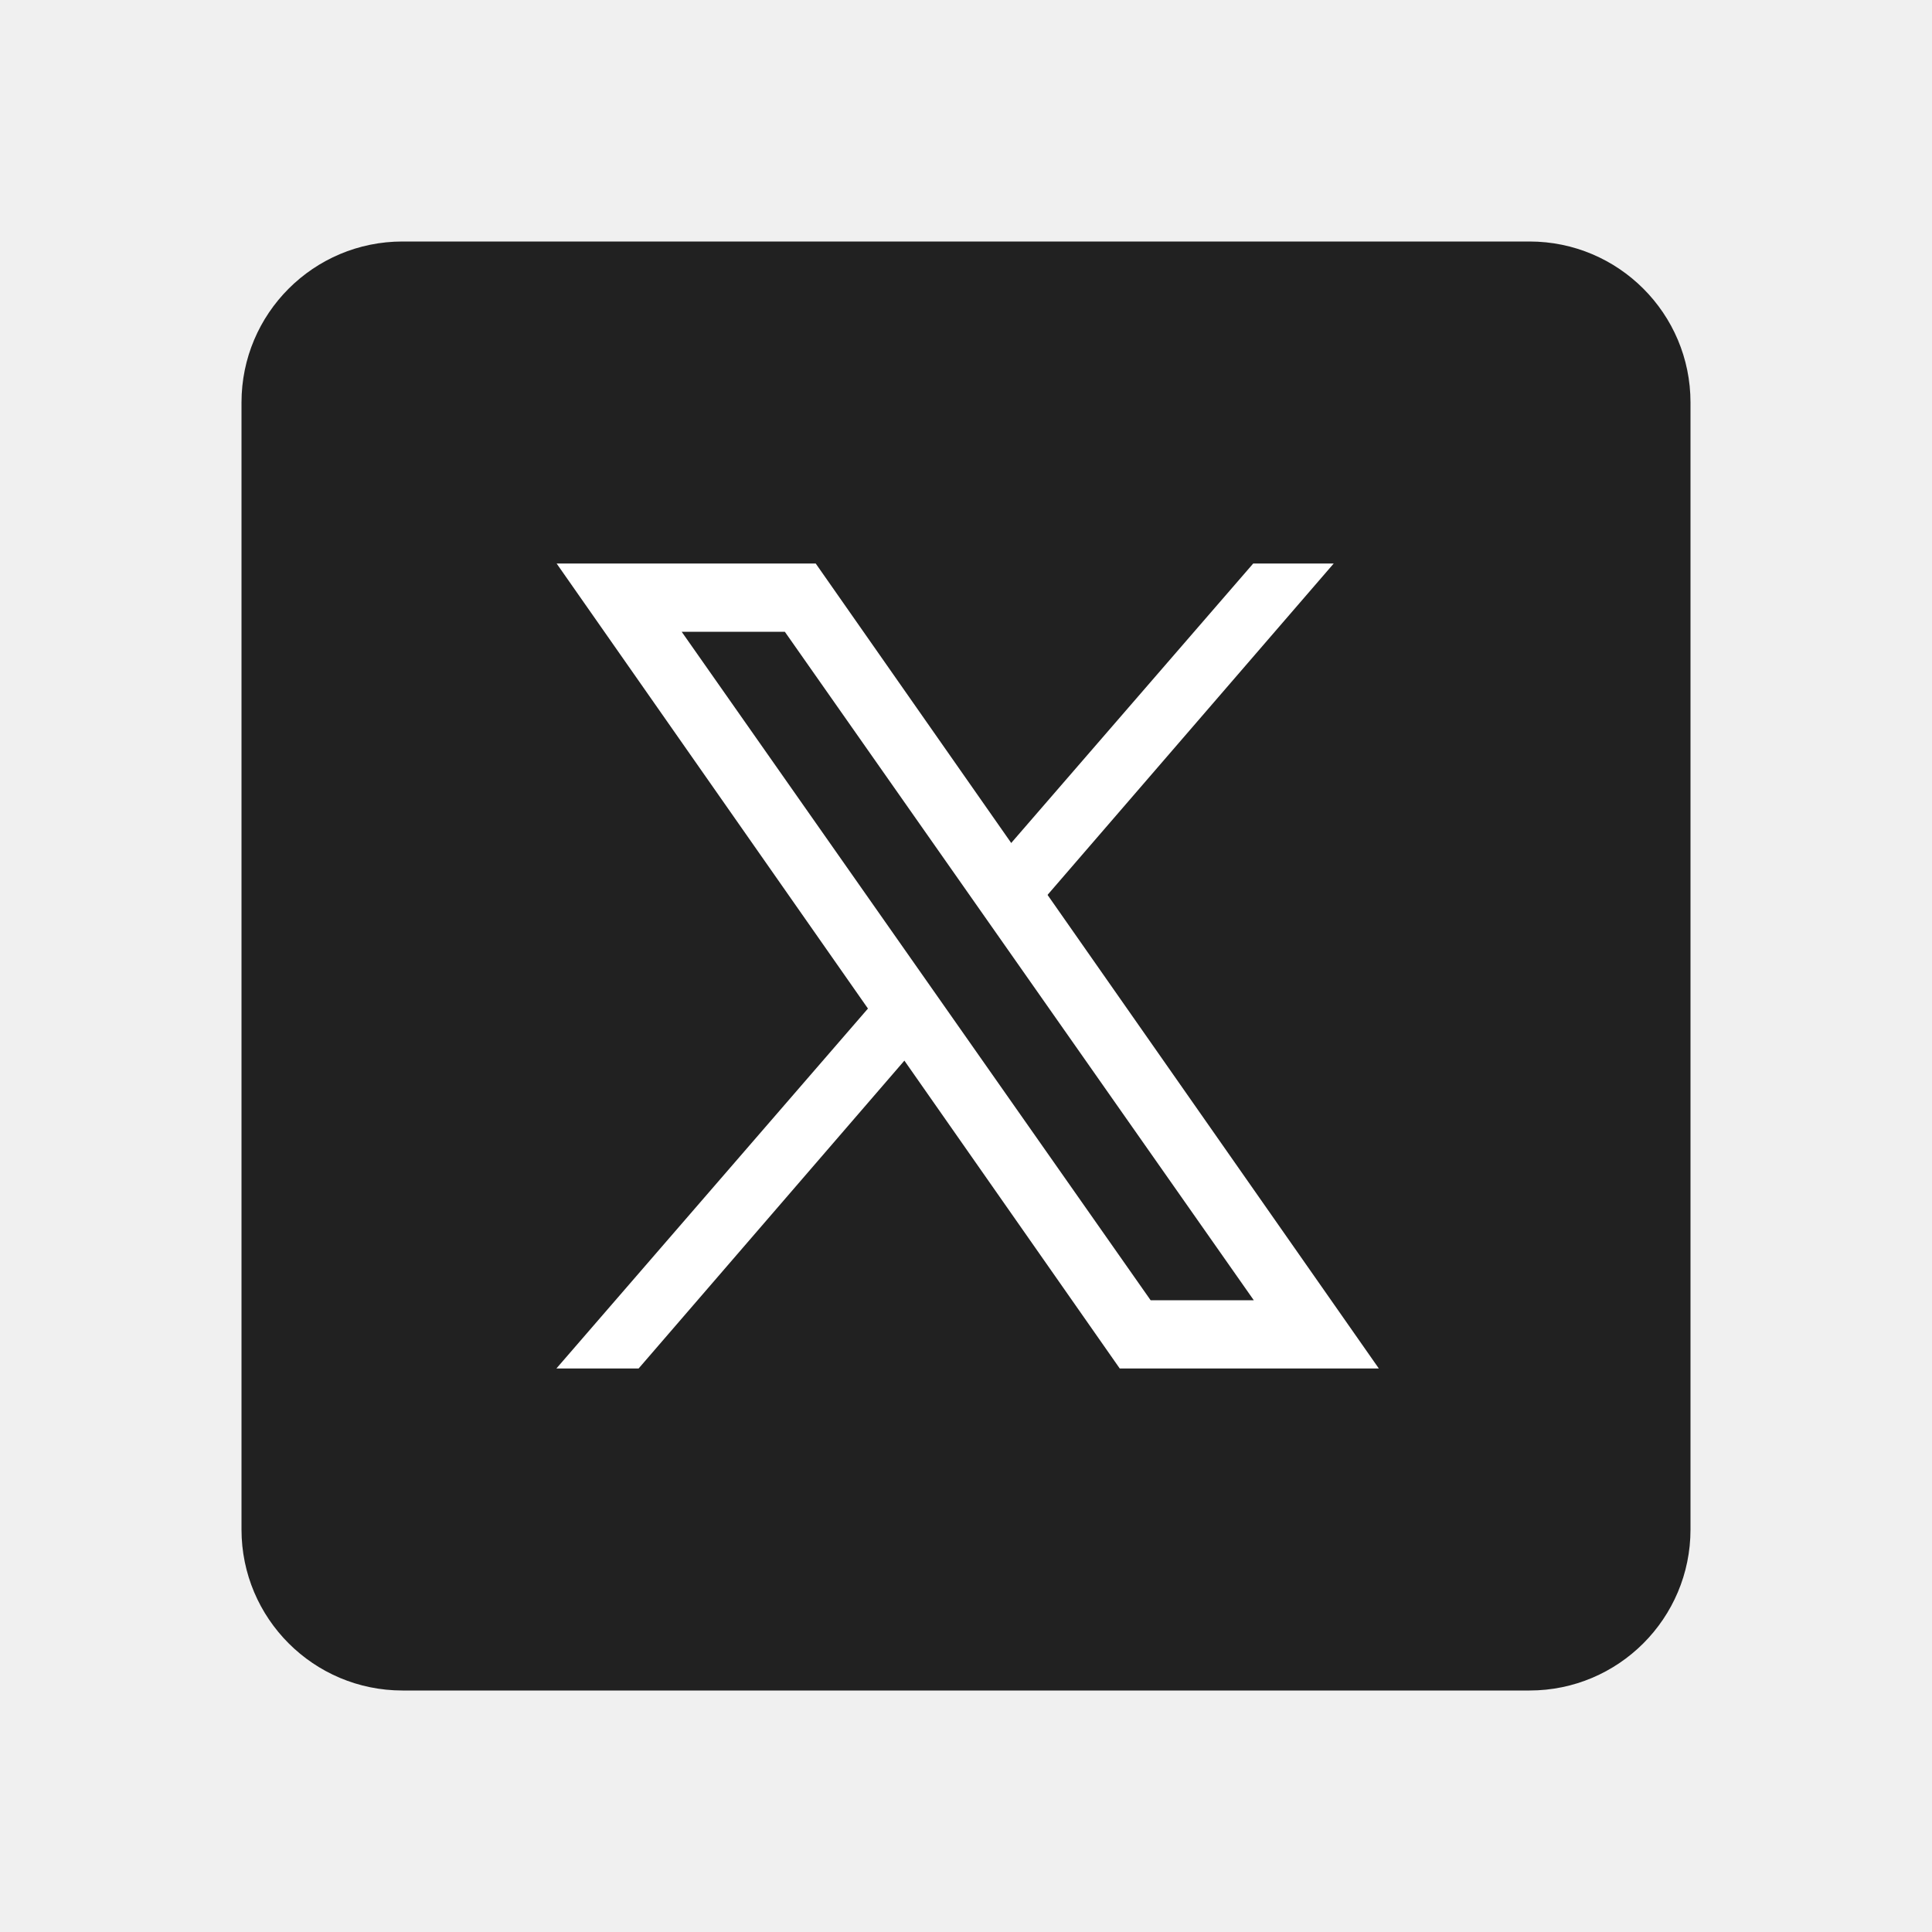
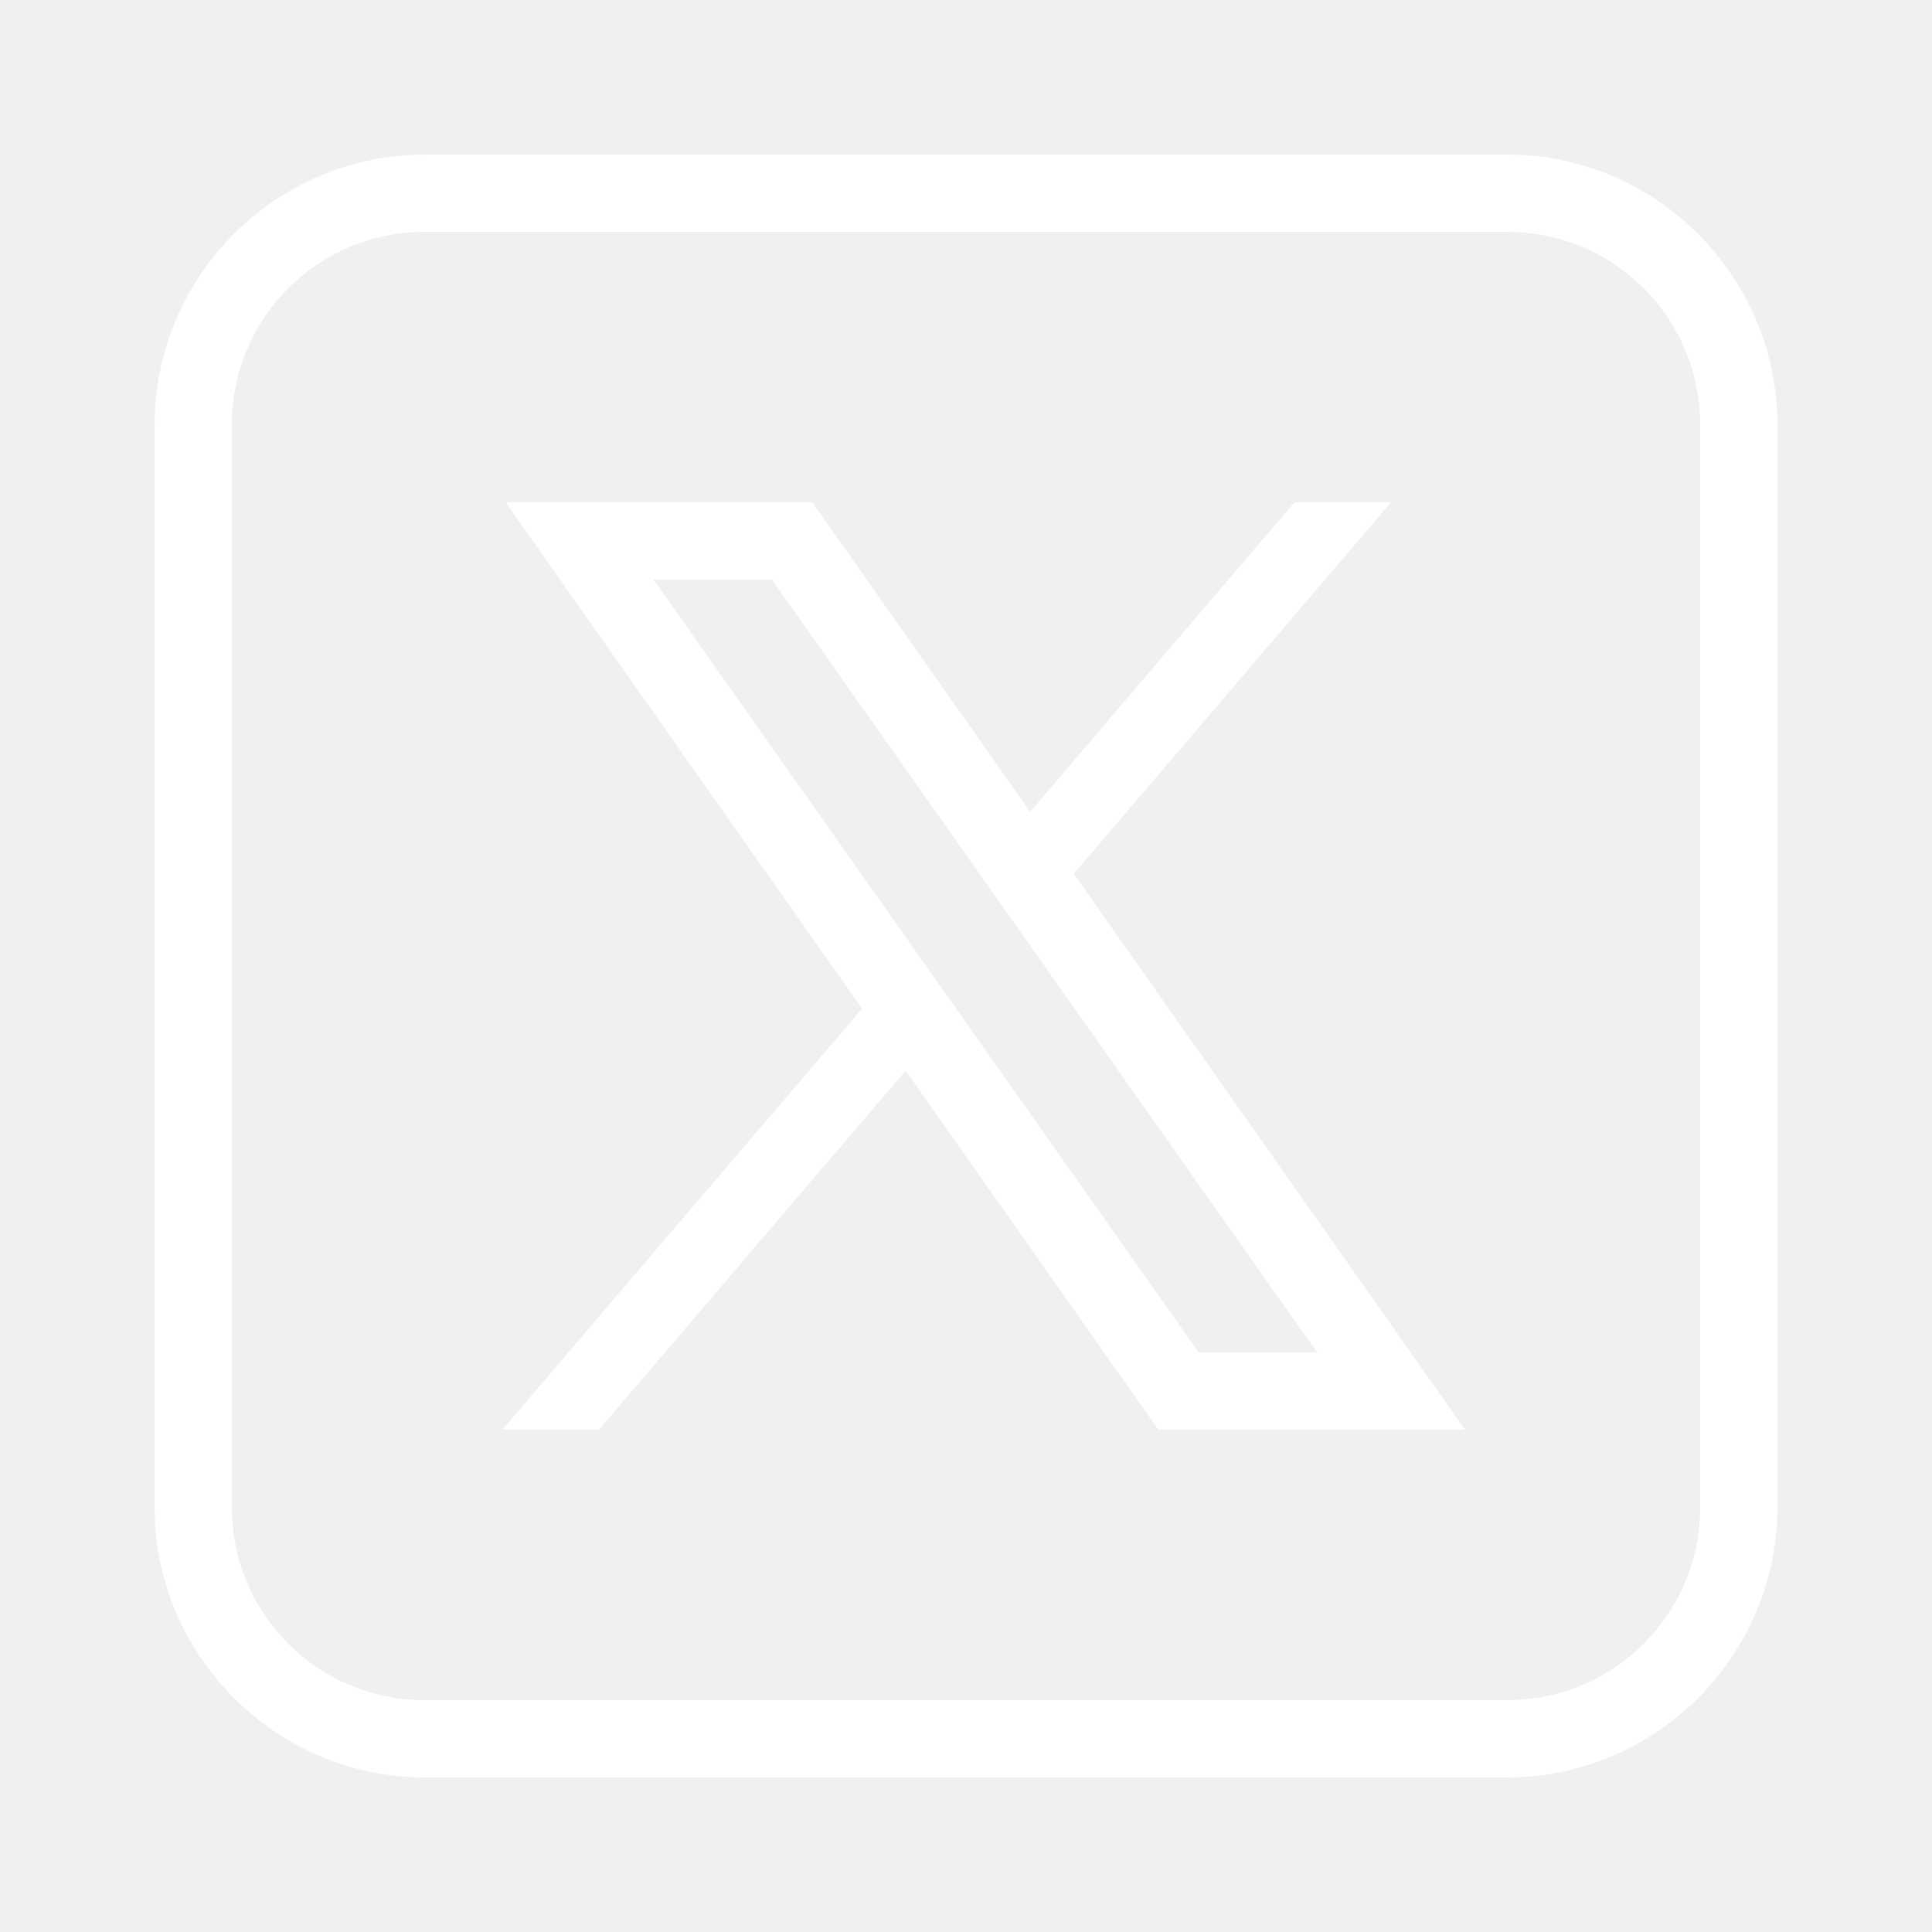
- <svg xmlns="http://www.w3.org/2000/svg" x="0px" y="0px" width="480" height="480" viewBox="0 0 48 48">
-   <path fill="#212121" fill-rule="evenodd" d="M38,42H10c-2.209,0-4-1.791-4-4V10c0-2.209,1.791-4,4-4h28 c2.209,0,4,1.791,4,4v28C42,40.209,40.209,42,38,42z" clip-rule="evenodd" />
-   <path fill="#fff" d="M34.257,34h-6.437L13.829,14h6.437L34.257,34z M28.587,32.304h2.563L19.499,15.696h-2.563 L28.587,32.304z" />
-   <polygon fill="#fff" points="15.866,34 23.069,25.656 22.127,24.407 13.823,34" />
-   <polygon fill="#fff" points="24.45,21.721 25.355,23.01 33.136,14 31.136,14" />
+ <svg xmlns="http://www.w3.org/2000/svg" x="0px" y="0px" width="50" height="50" viewBox="0 0 50 50" style="fill:#FFFFFF;">
+   <path d="M 11 4 C 7.146 4 4 7.146 4 11 L 4 39 C 4 42.854 7.146 46 11 46 L 39 46 C 42.854 46 46 42.854 46 39 L 46 11 C 46 7.146 42.854 4 39 4 L 11 4 z M 11 6 L 39 6 C 41.774 6 44 8.226 44 11 L 44 39 C 44 41.774 41.774 44 39 44 L 11 44 C 8.226 44 6 41.774 6 39 L 6 11 C 6 8.226 8.226 6 11 6 z M 13.086 13 L 22.309 26.104 L 13 37 L 15.5 37 L 23.438 27.707 L 29.977 37 L 37.914 37 L 27.789 22.613 L 36 13 L 33.5 13 L 26.66 21.01 L 21.023 13 L 13.086 13 z M 16.914 15 L 19.979 15 L 34.086 35 L 31.021 35 L 16.914 15 z" />
</svg>
